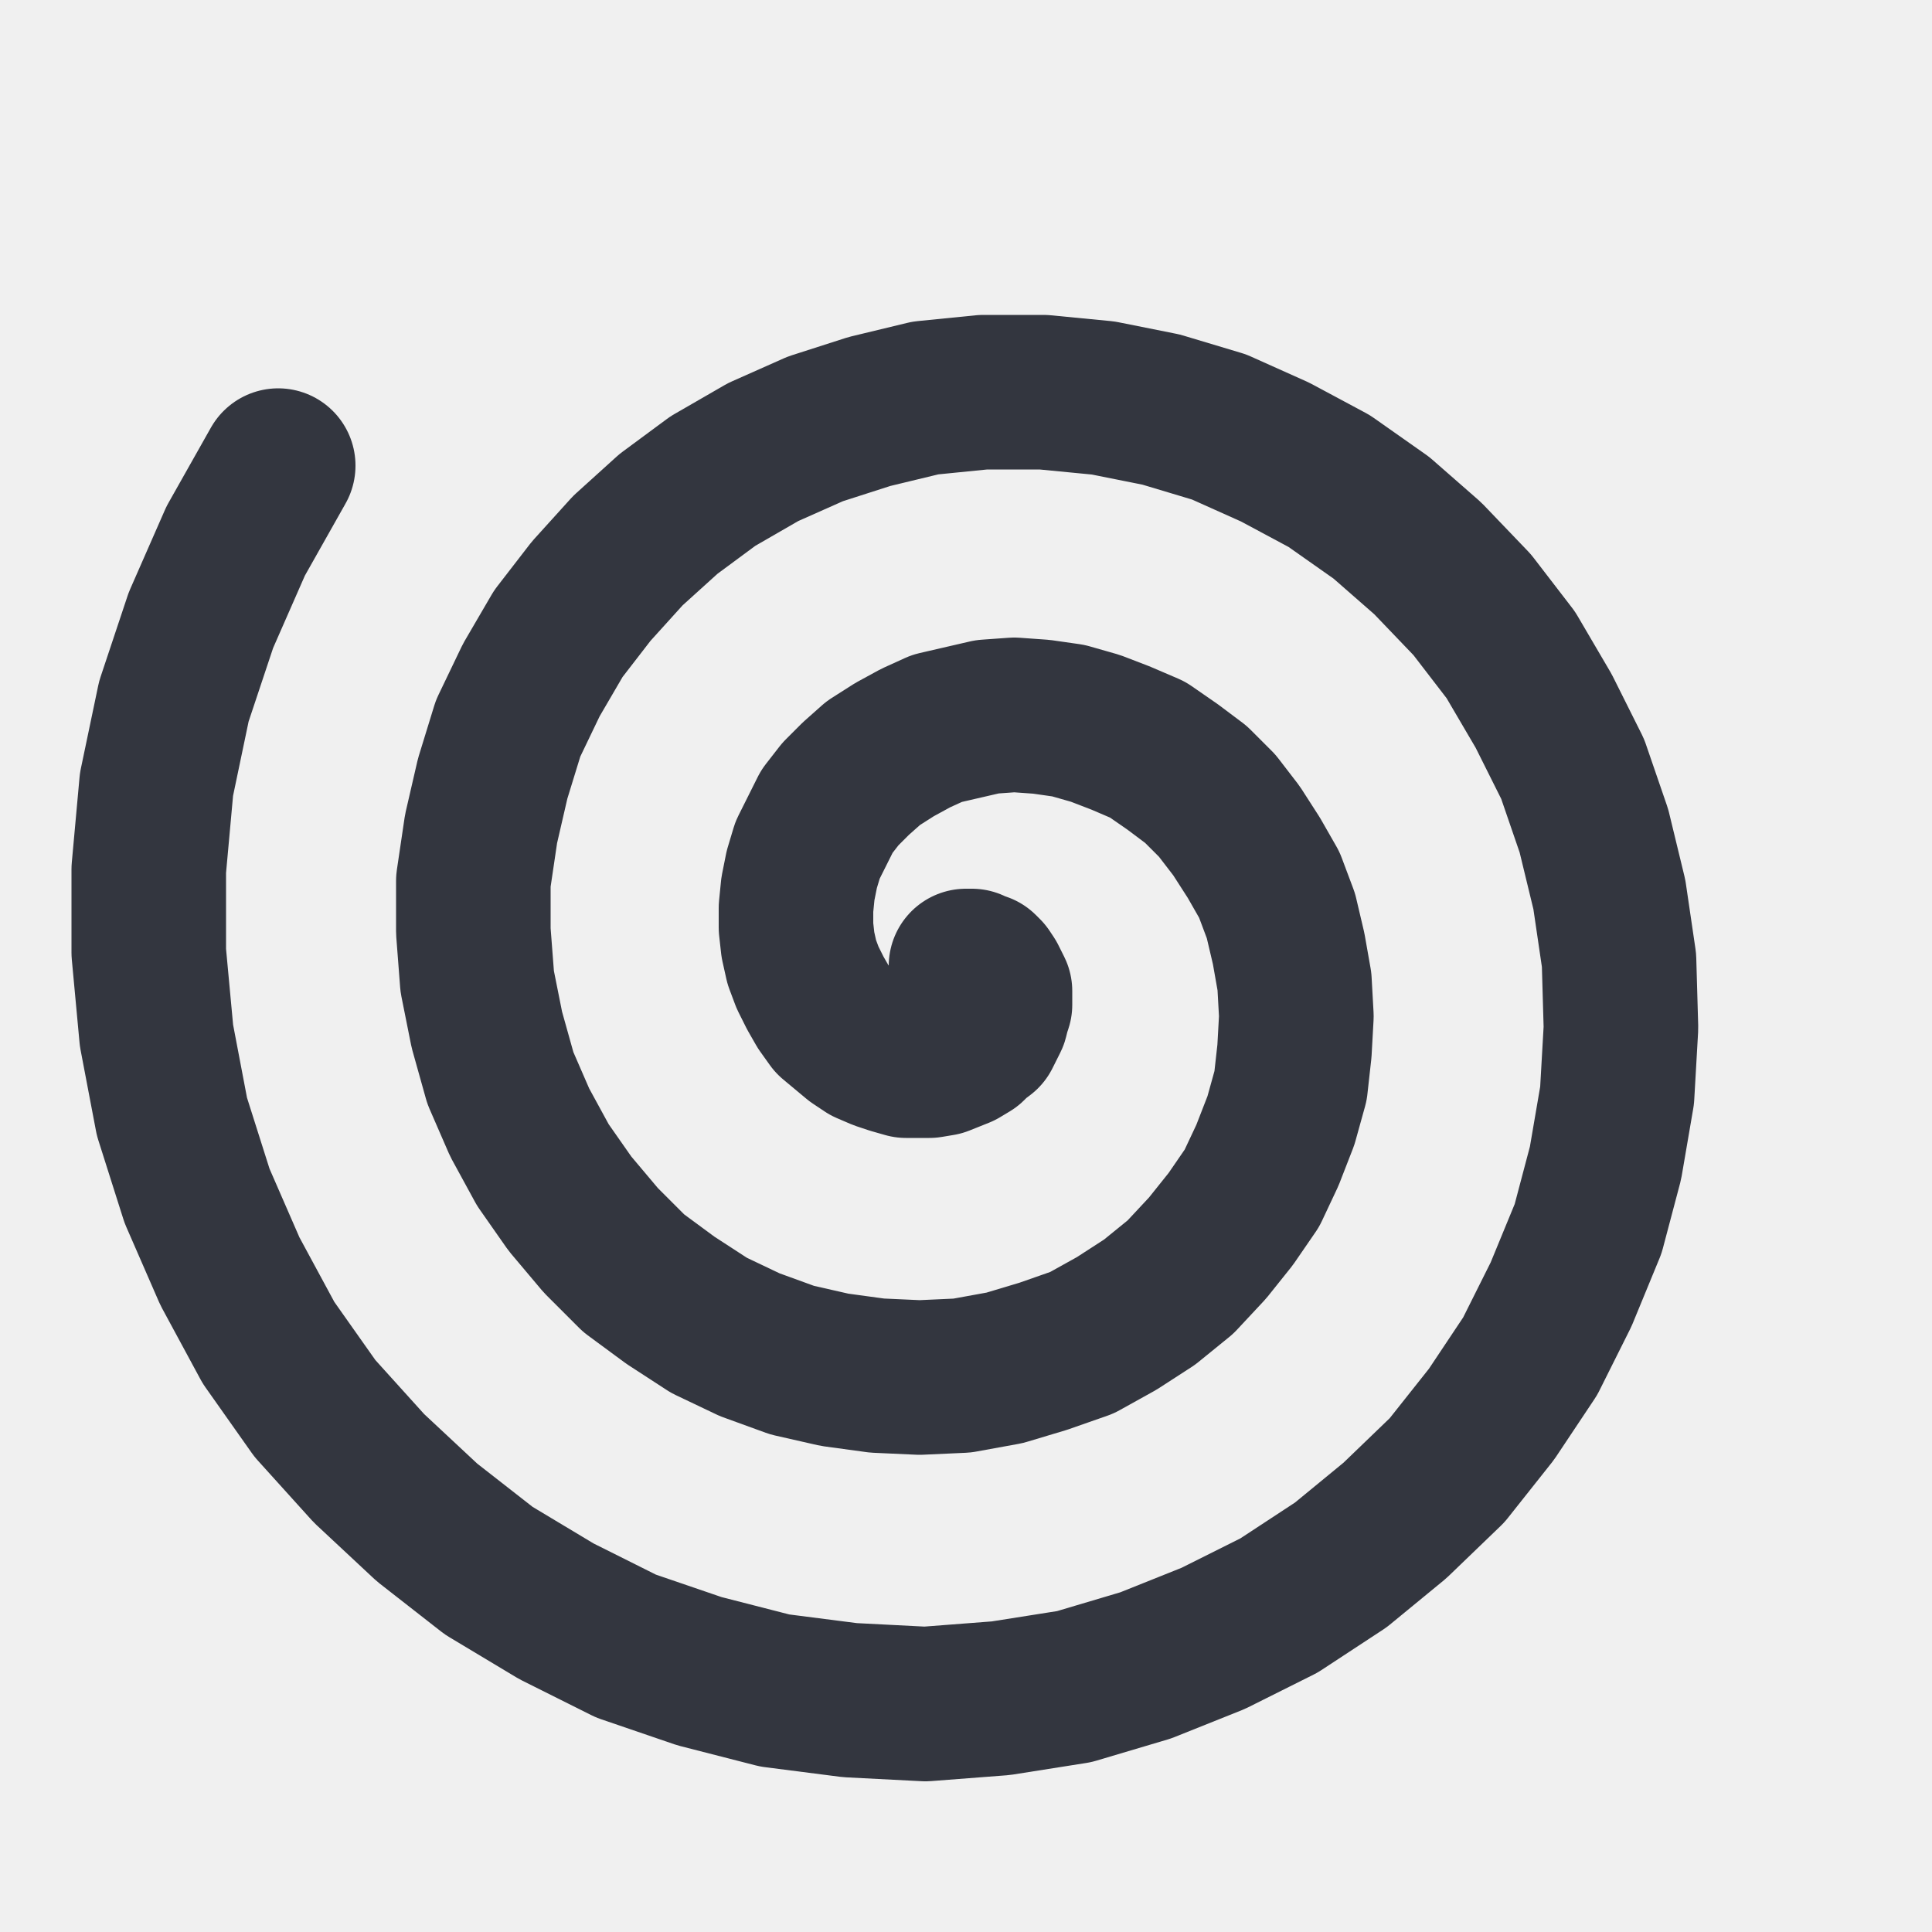
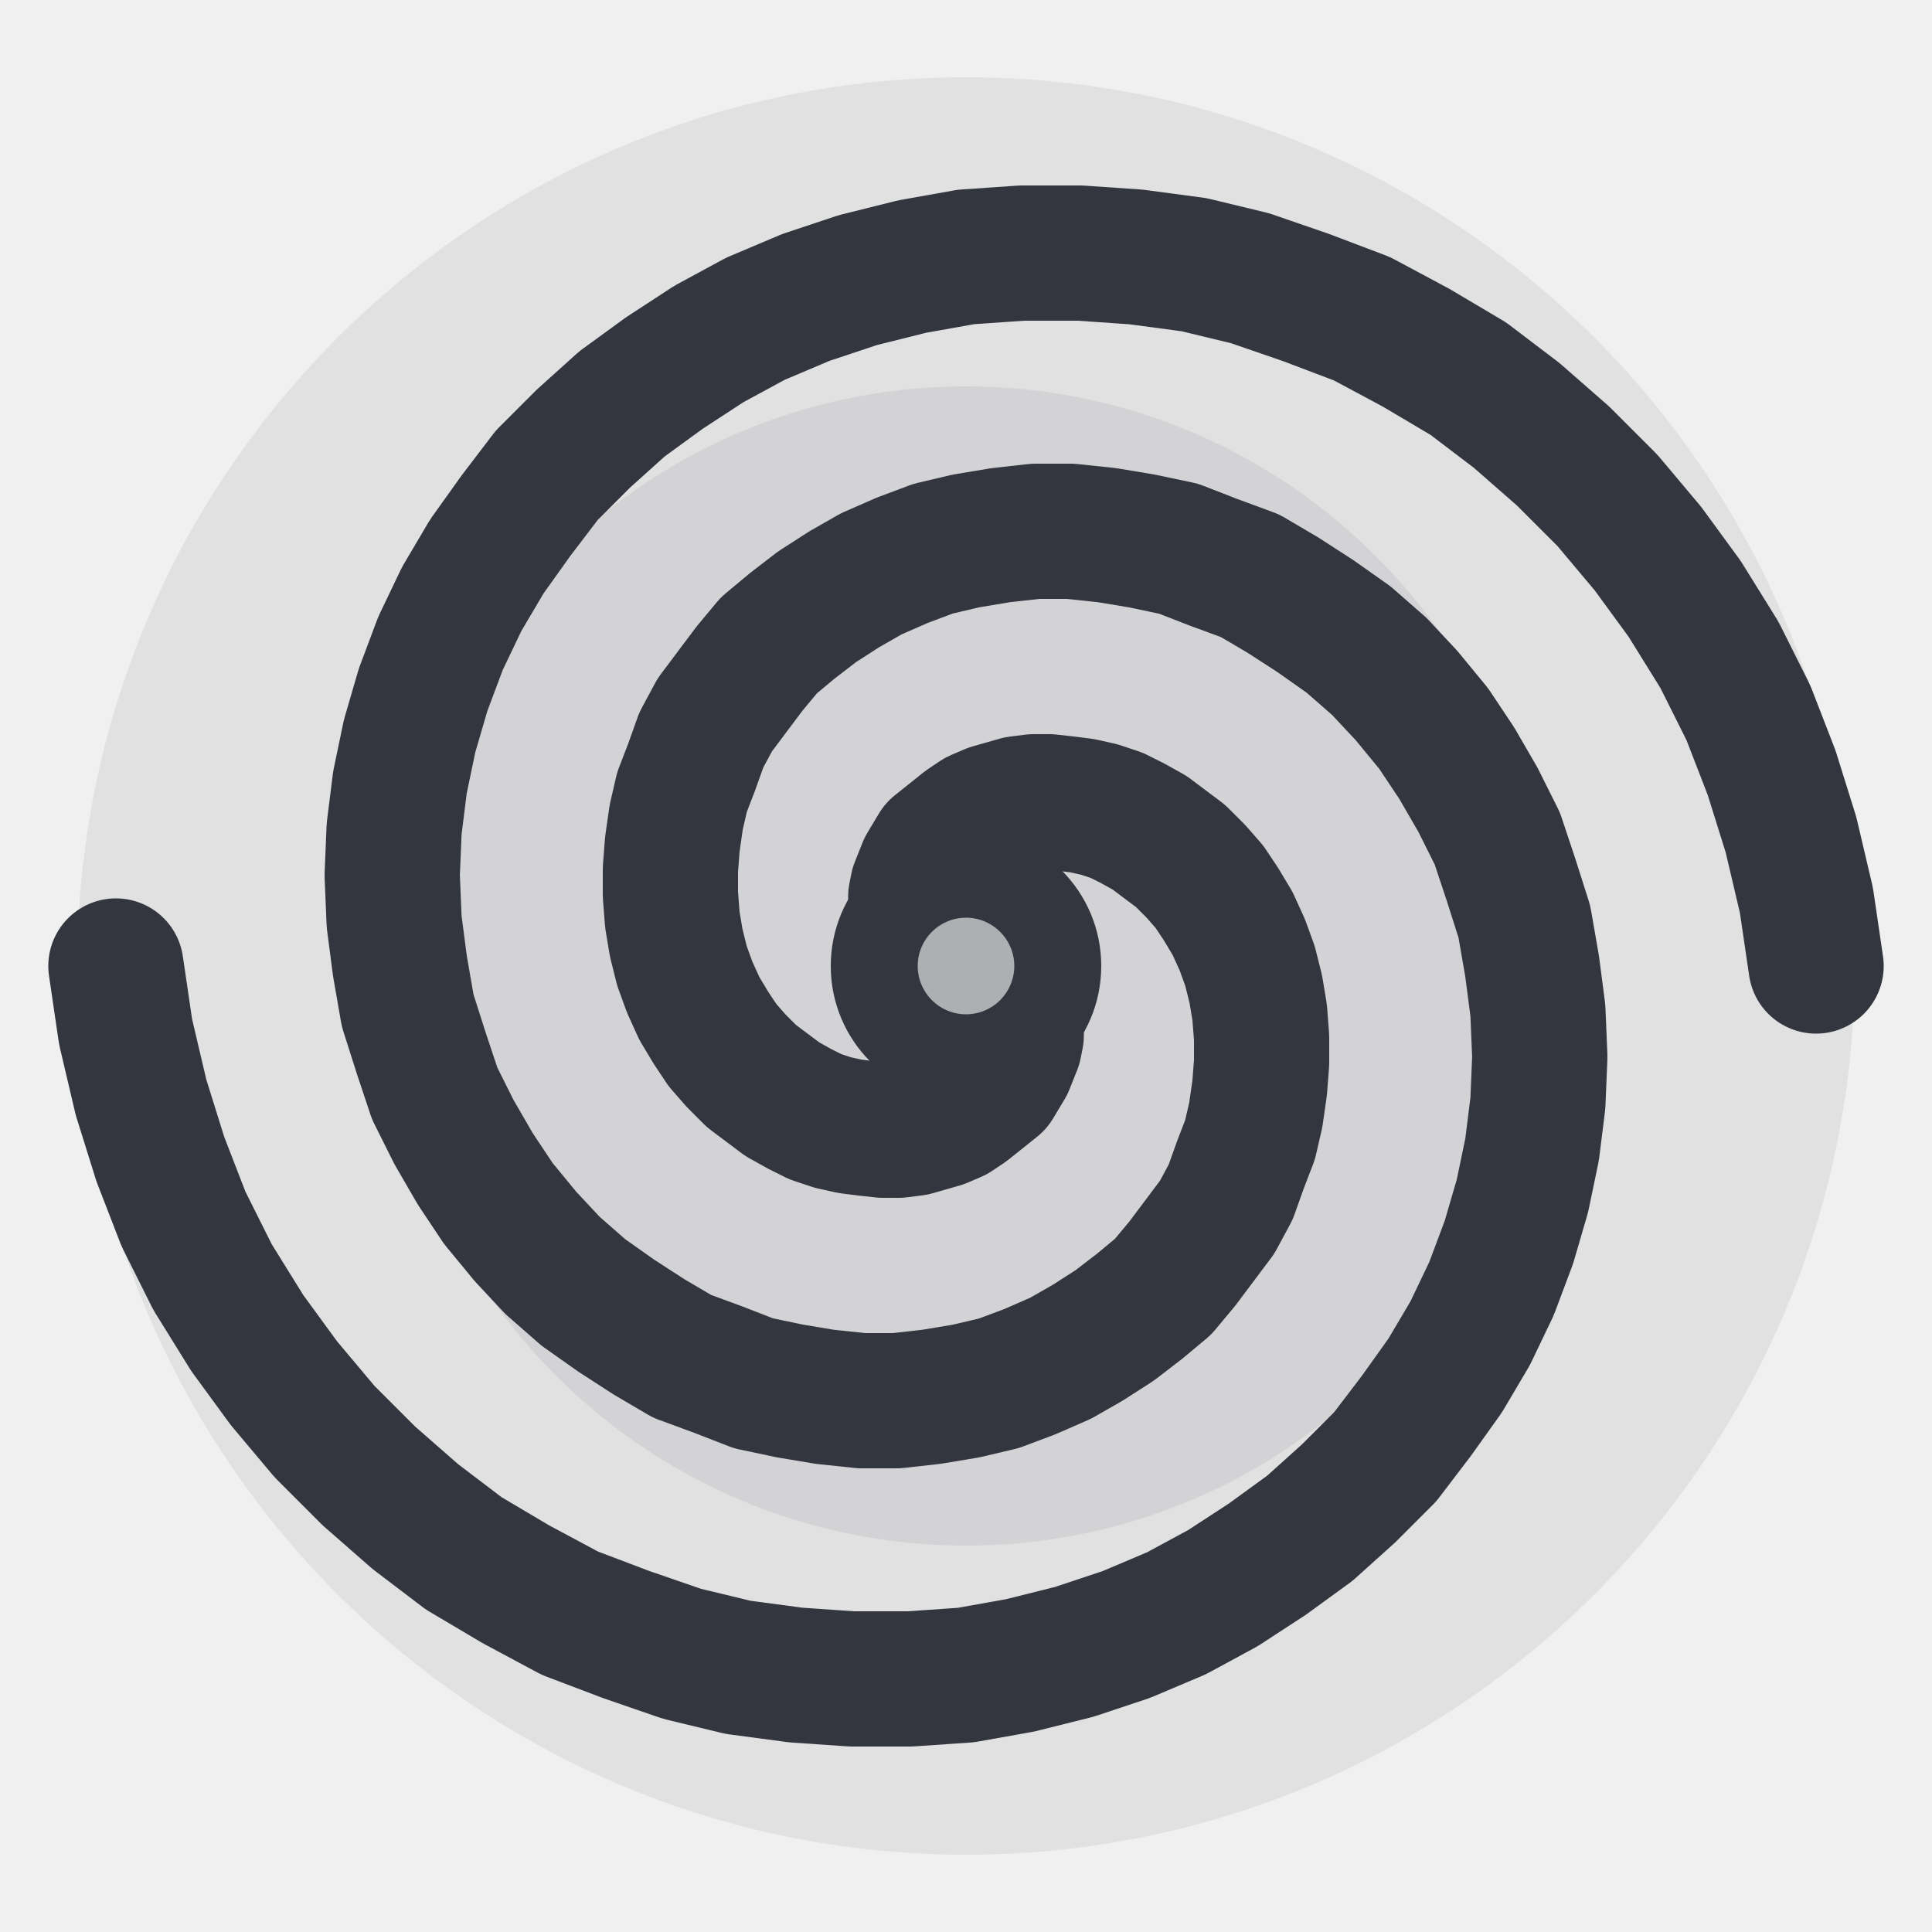
<svg xmlns="http://www.w3.org/2000/svg" viewBox="0 0 100 100" width="512" height="512">
-   <polyline points="50.0,50.0 50.3,50.0 50.5,50.1 50.8,50.2 51.0,50.4 51.2,50.7 51.3,50.9 51.5,51.3 51.5,51.6 51.5,52.0 51.4,52.3 51.3,52.7 51.1,53.1 50.9,53.5 50.5,53.8 50.2,54.1 49.7,54.4 49.2,54.6 48.7,54.8 48.1,54.9 47.5,54.9 46.9,54.9 46.2,54.7 45.6,54.5 44.9,54.2 44.3,53.8 43.7,53.3 43.1,52.8 42.6,52.1 42.2,51.4 41.8,50.6 41.5,49.8 41.3,48.9 41.2,48.0 41.2,47.0 41.3,46.0 41.5,45.0 41.8,44.0 42.3,43.0 42.8,42.0 43.5,41.1 44.3,40.3 45.2,39.5 46.3,38.8 47.4,38.2 48.5,37.7 49.8,37.4 51.1,37.1 52.5,37.0 53.9,37.1 55.3,37.3 56.7,37.7 58.0,38.2 59.4,38.8 60.7,39.7 61.9,40.6 63.0,41.7 64.0,43.0 64.9,44.4 65.7,45.8 66.3,47.4 66.7,49.1 67.0,50.8 67.1,52.6 67.0,54.4 66.8,56.2 66.3,58.0 65.6,59.8 64.8,61.5 63.7,63.1 62.5,64.6 61.1,66.1 59.5,67.4 57.8,68.5 56.0,69.5 54.0,70.2 52.0,70.8 49.8,71.2 47.6,71.3 45.4,71.2 43.2,70.9 41.0,70.4 38.8,69.6 36.7,68.6 34.7,67.3 32.8,65.9 31.1,64.2 29.5,62.3 28.1,60.3 26.9,58.1 25.9,55.8 25.2,53.3 24.7,50.8 24.5,48.2 24.5,45.6 24.9,42.9 25.5,40.3 26.3,37.7 27.5,35.2 28.9,32.8 30.6,30.6 32.5,28.5 34.6,26.6 36.9,24.9 39.5,23.4 42.2,22.2 45.0,21.3 47.9,20.6 50.9,20.3 54.0,20.3 57.1,20.6 60.1,21.2 63.1,22.1 66.0,23.4 68.8,24.9 71.5,26.8 73.9,28.9 76.2,31.3 78.2,33.9 79.9,36.8 81.4,39.8 82.5,43.0 83.3,46.3 83.8,49.7 83.9,53.2 83.7,56.7 83.1,60.2 82.2,63.6 80.8,67.0 79.2,70.2 77.2,73.2 74.9,76.1 72.2,78.7 69.4,81.0 66.2,83.1 62.8,84.8 59.3,86.2 55.6,87.3 51.8,87.9 47.9,88.2 44.0,88.0 40.1,87.5 36.2,86.5 32.4,85.2 28.8,83.4 25.3,81.3 22.1,78.8 19.1,76.0 16.3,72.9 13.9,69.5 11.9,65.8 10.2,61.9 8.9,57.8 8.1,53.6 7.7,49.3 7.7,45.0 8.1,40.6 9.0,36.3 10.4,32.1 12.2,28.0 14.4,24.1" fill="none" stroke="#33363f" stroke-width="8" stroke-linecap="round" stroke-linejoin="round" />
+   <circle cx="50" cy="50" r="46" fill="#33363f" opacity=".08" />
+   <circle cx="50" cy="50" r="30" fill="#33363f" opacity=".08" />
+   <polyline points="50.0,50.0 50.4,50.0 50.7,50.1 51.1,50.3 51.4,50.5 51.7,50.7 52.0,51.0 52.2,51.3 52.4,51.7 52.5,52.1 52.6,52.6 52.6,53.1 52.6,53.6 52.5,54.1 52.3,54.6 52.1,55.1 51.8,55.6 51.5,56.1 51.0,56.5 50.5,56.9 50.0,57.3 49.4,57.7 48.7,58.0 48.0,58.2 47.3,58.4 46.5,58.5 45.7,58.5 44.8,58.4 44.0,58.3 43.1,58.1 42.2,57.8 41.4,57.4 40.5,56.9 39.7,56.3 38.9,55.7 38.1,54.9 37.4,54.1 36.8,53.2 36.2,52.2 35.7,51.1 35.3,50.0 35.0,48.8 34.8,47.6 34.7,46.3 34.7,45.0 34.8,43.7 35.0,42.3 35.3,41.0 35.8,39.7 36.3,38.3 37.0,37.0 37.9,35.8 38.8,34.6 39.8,33.4 41.0,32.4 42.3,31.4 43.7,30.5 45.1,29.7 46.7,29.0 48.3,28.4 50.0,28.0 51.8,27.7 53.6,27.5 55.4,27.5 57.3,27.7 59.1,28.0 61.0,28.4 62.8,29.1 64.7,29.8 66.4,30.8 68.1,31.9 69.8,33.1 71.4,34.5 72.8,36.0 74.2,37.7 75.4,39.5 76.5,41.4 77.5,43.4 78.2,45.5 78.9,47.7 79.3,50.0 79.6,52.3 79.7,54.7 79.6,57.1 79.3,59.5 78.8,61.9 78.1,64.3 77.2,66.7 76.1,69.0 74.8,71.2 73.3,73.3 71.7,75.4 69.8,77.3 67.8,79.1 65.6,80.7 63.3,82.2 60.9,83.5 58.3,84.6 55.6,85.5 52.8,86.2 50.0,86.7 47.1,86.9 44.1,86.9 41.2,86.7 38.2,86.3 35.3,85.6 32.4,84.6 29.5,83.5 26.7,82.0 24.0,80.4 21.5,78.5 19.1,76.4 16.8,74.1 14.7,71.6 12.8,69.0 11.0,66.1 9.5,63.1 8.3,60.0 7.3,56.8 6.5,53.4 6.0,50.0" fill="none" stroke="#33363f" stroke-width="7" stroke-linecap="round" stroke-linejoin="round" />
+   <polyline points="50.0,50.0 49.6,50.0 49.3,49.9 48.9,49.7 48.6,49.5 48.3,49.3 48.0,49.0 47.8,48.7 47.6,48.3 47.5,47.9 47.4,47.4 47.4,46.9 47.4,46.4 47.5,45.9 47.7,45.4 47.9,44.9 48.2,44.4 48.5,43.9 49.0,43.5 49.5,43.1 50.0,42.7 50.6,42.3 51.3,42.0 52.0,41.8 52.7,41.6 53.5,41.5 54.3,41.5 55.2,41.6 56.0,41.7 56.9,41.9 57.8,42.2 58.6,42.6 59.5,43.1 60.3,43.7 61.1,44.3 61.9,45.1 62.6,45.9 63.2,46.8 63.8,47.8 64.3,48.9 64.7,50.0 65.0,51.2 65.2,52.4 65.3,53.7 65.3,55.0 65.2,56.3 65.0,57.7 64.7,59.0 64.2,60.3 63.7,61.7 63.0,63.0 62.1,64.2 61.2,65.4 60.2,66.6 59.0,67.6 57.7,68.6 56.3,69.5 54.9,70.3 53.3,71.0 51.7,71.6 50.0,72.0 48.2,72.3 46.4,72.5 44.6,72.5 42.7,72.3 40.9,72.0 39.0,71.6 37.2,70.9 35.3,70.2 33.6,69.2 31.9,68.1 30.2,66.9 28.6,65.5 27.2,64.0 25.8,62.3 24.6,60.5 23.5,58.6 22.5,56.6 21.8,54.5 21.1,52.3 20.7,50.0 20.4,47.7 20.3,45.3 20.4,42.9 20.7,40.5 21.2,38.1 21.9,35.7 22.8,33.3 23.9,31.0 25.2,28.8 26.7,26.7 28.3,24.6 30.2,22.7 32.2,20.9 34.4,19.3 36.7,17.8 39.1,16.5 41.7,15.4 44.4,14.5 47.2,13.8 50.0,13.3 52.9,13.1 55.9,13.1 58.8,13.3 61.8,13.7 64.7,14.4 67.6,15.4 70.5,16.5 73.3,18.0 76.0,19.6 78.5,21.5 80.9,23.6 83.2,25.9 85.3,28.4 87.2,31.0 89.0,33.9 90.5,36.9 91.7,40.0 92.7,43.2 93.5,46.6 94.0,50.0" fill="none" stroke="#33363f" stroke-width="7" stroke-linecap="round" stroke-linejoin="round" />
+   <circle cx="50" cy="50" r="7" fill="#33363f" />
+   <circle cx="50" cy="50" r="2.5" fill="#fff" opacity=".6" />
</svg>
